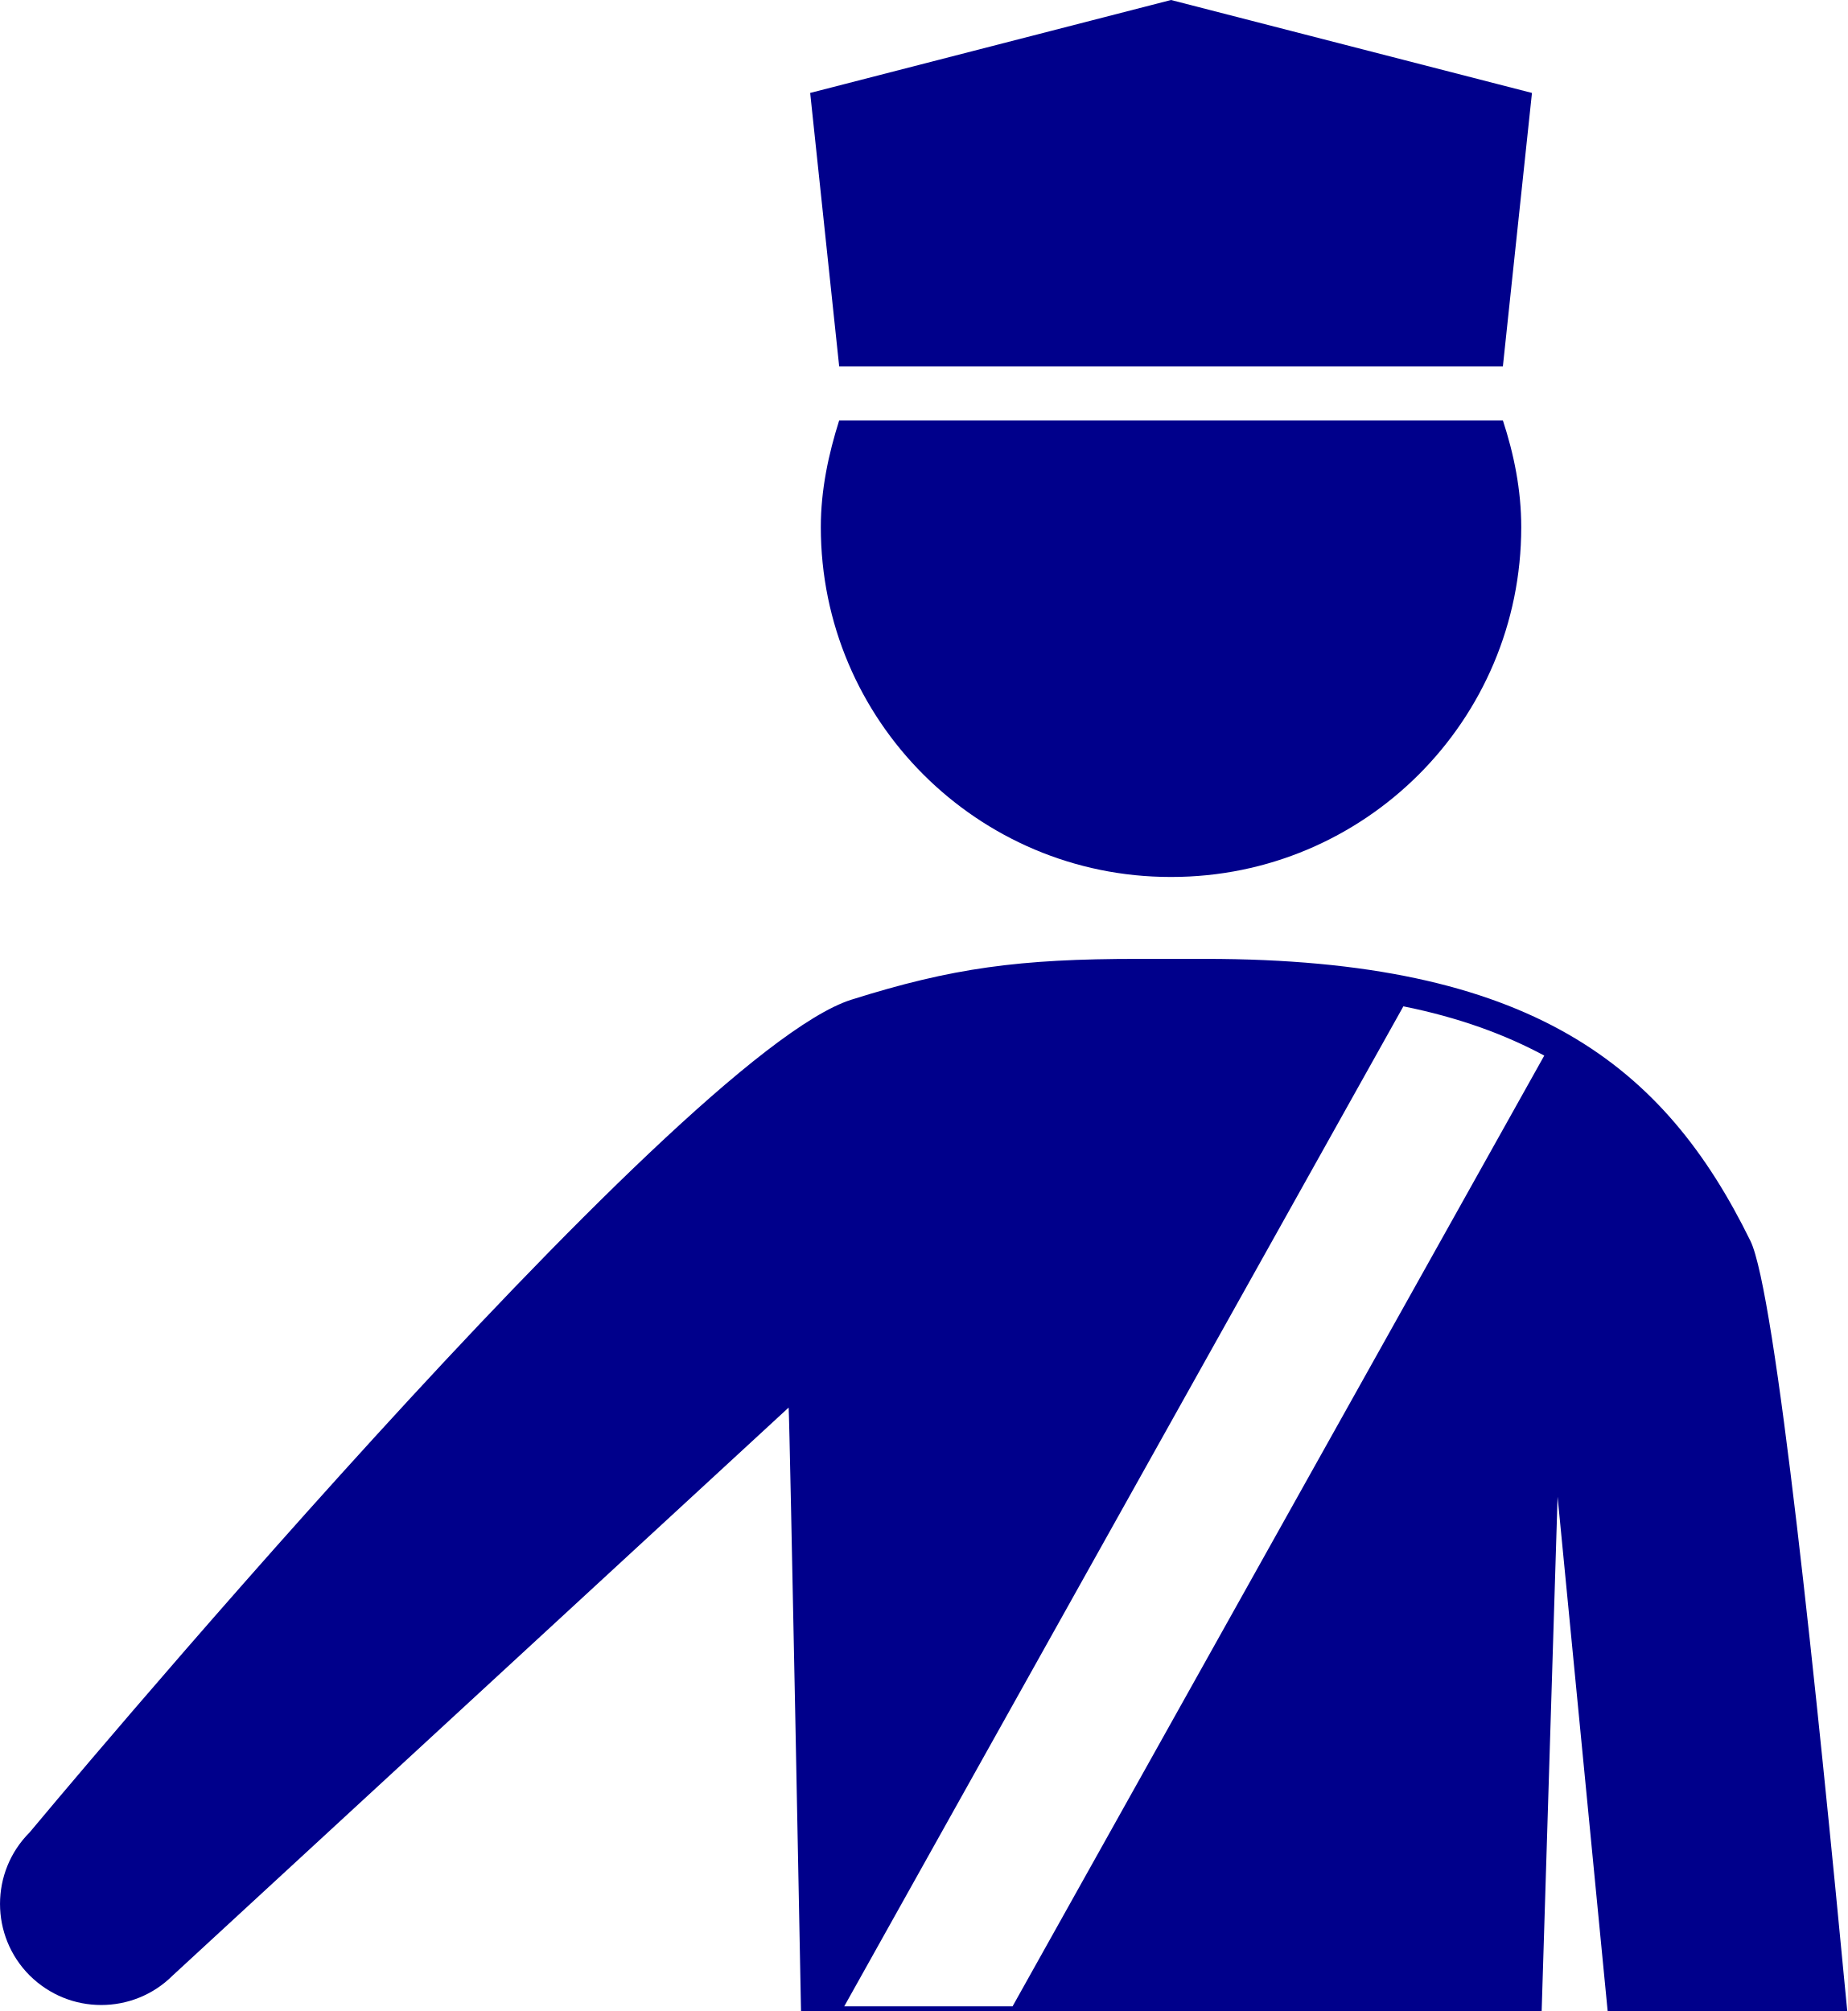
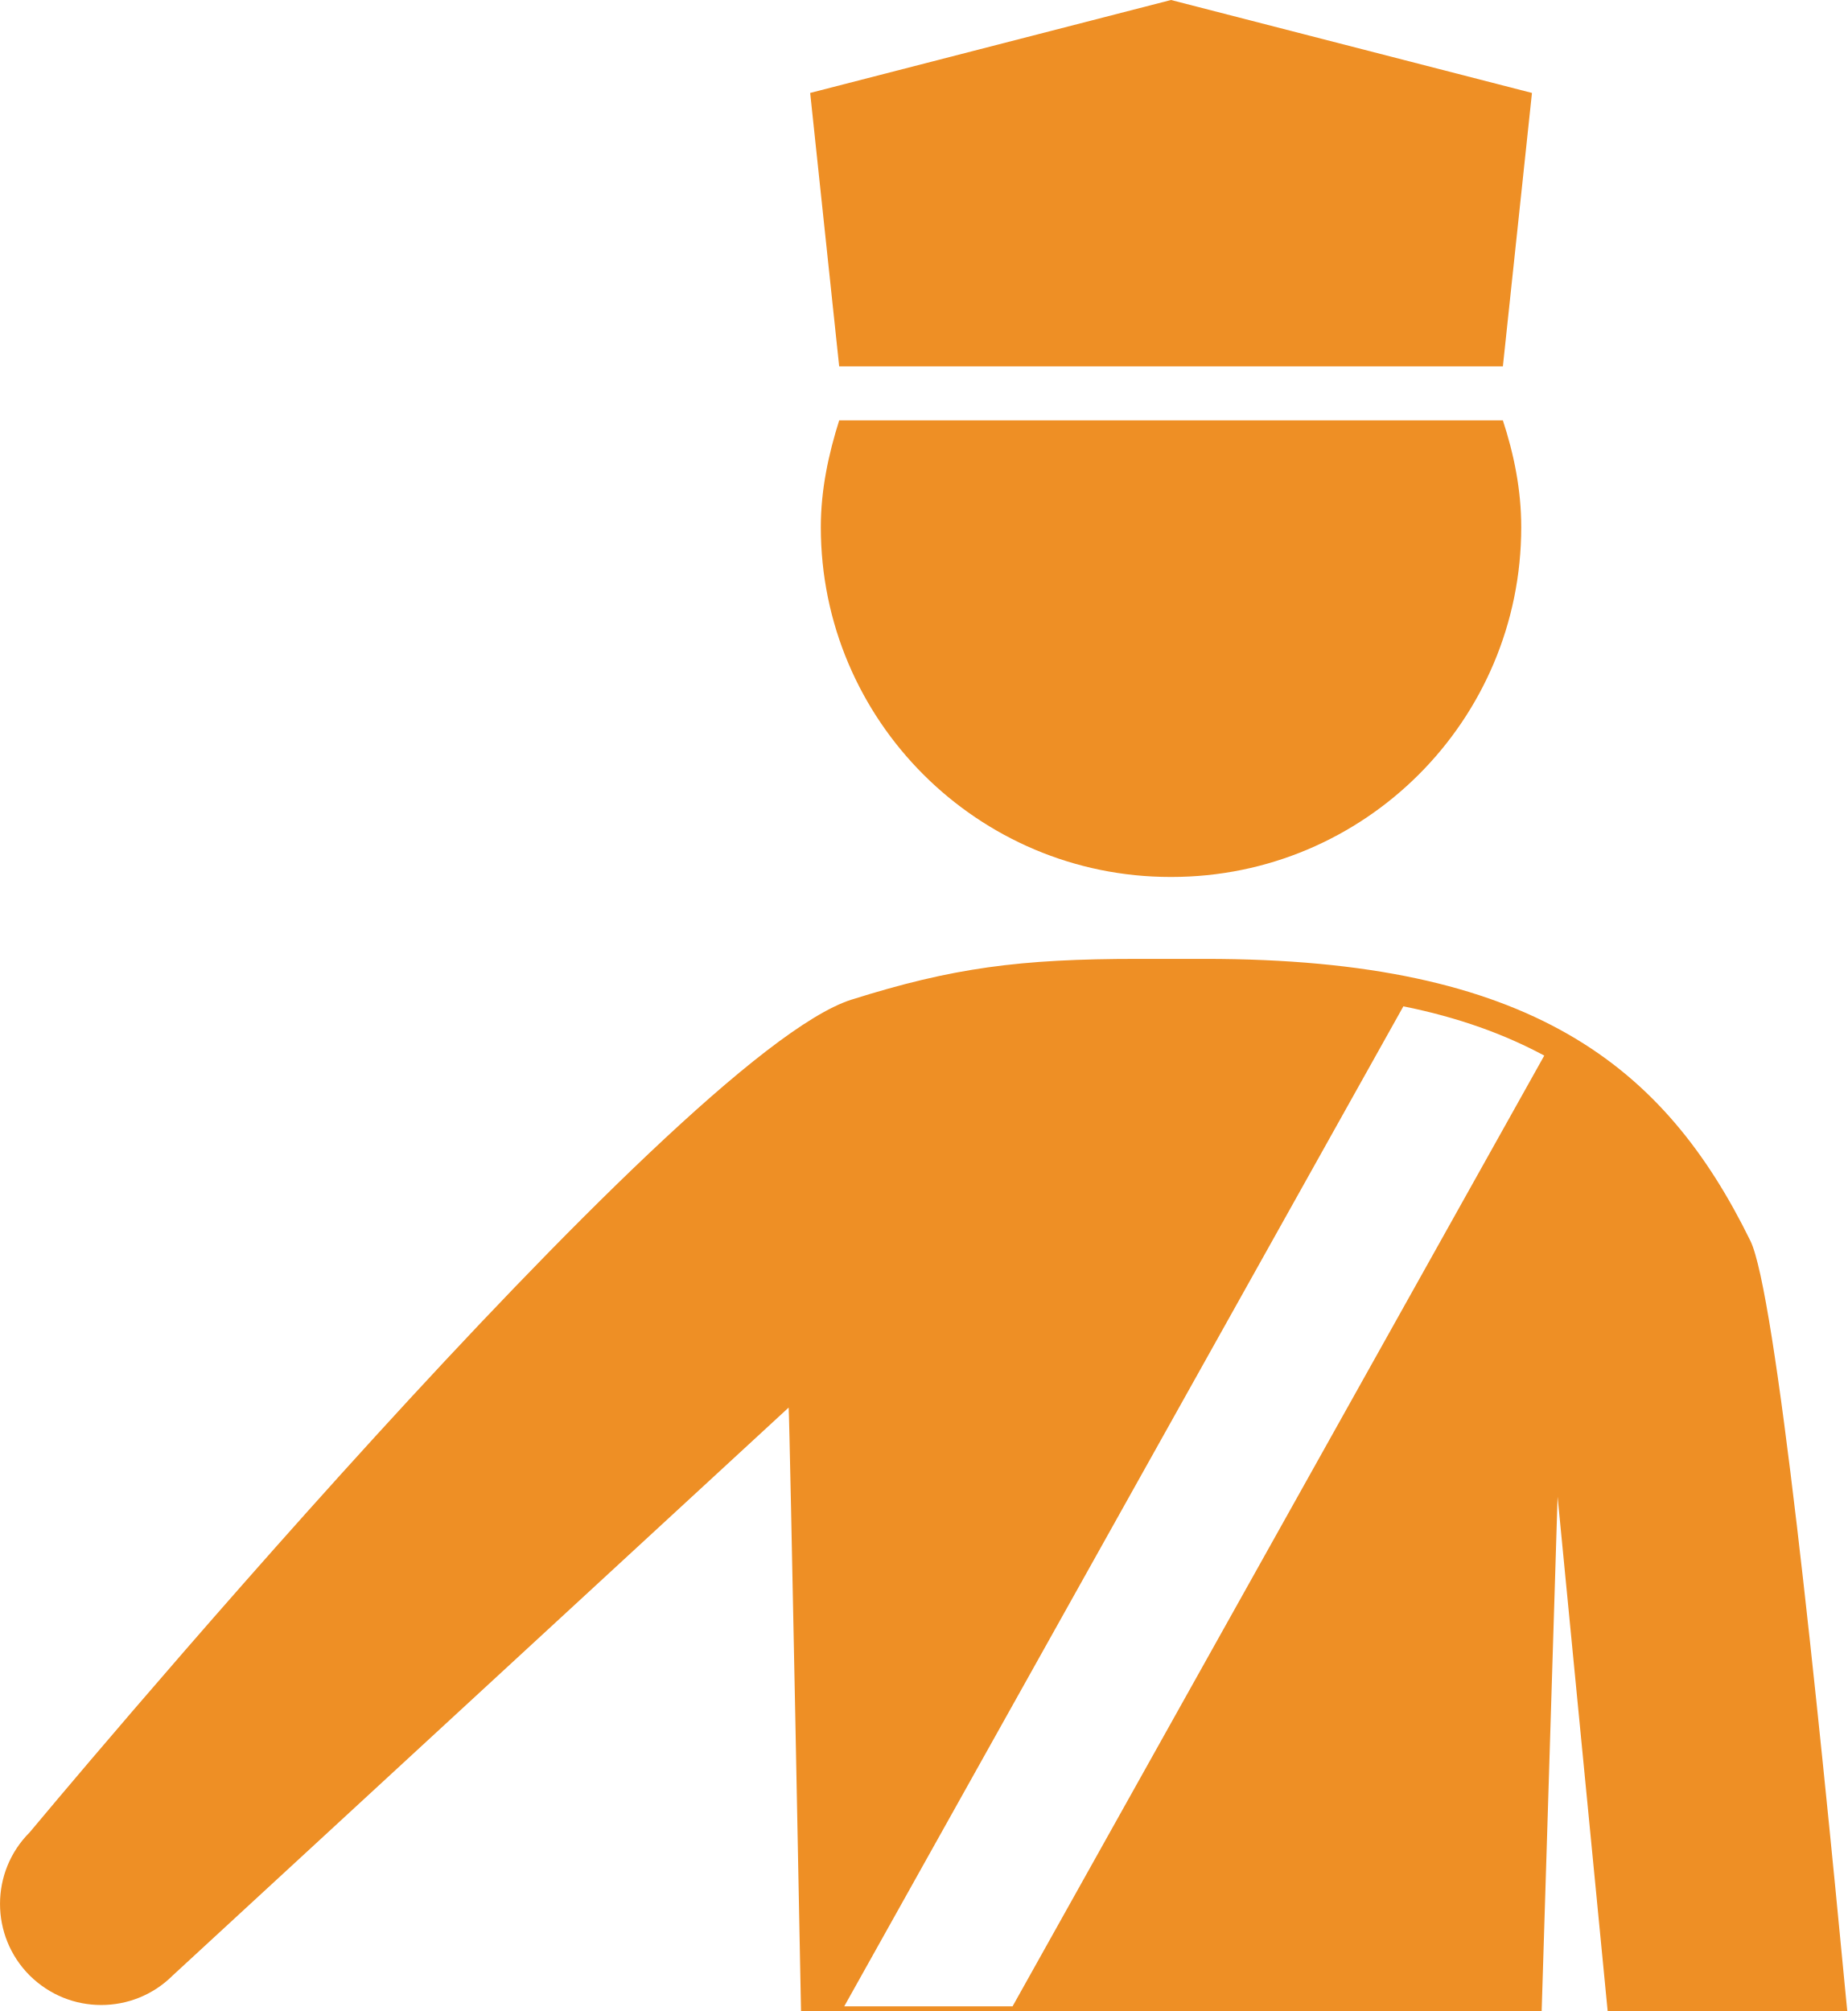
<svg xmlns="http://www.w3.org/2000/svg" version="1.1" id="Layer_1" x="0px" y="0px" width="23.43px" height="25.511px" viewBox="0 0 23.43 25.511" enable-background="new 0 0 23.43 25.511" xml:space="preserve">
-   <path fill="#00008B" d="M22.202,15.742c-1.09-2.224-2.777-3.578-6.916-3.578h-0.433h-0.418c-1.505,0-2.356,0.114-3.634,0.517  C8.585,13.379,0.376,23.245,0.376,23.245c-0.501,0.501-0.501,1.313,0,1.815c0.253,0.25,0.578,0.375,0.908,0.375  c0.328,0,0.657-0.125,0.907-0.375l7.812-7.204c0.014,0.185,0.157,7.655,0.157,7.655h9.394l0.202-6.524l0.635,6.524h3.039  C23.042,21.443,22.521,16.394,22.202,15.742 M12.843,25.452h-2.135L17.8,12.766c0.704,0.142,1.289,0.357,1.787,0.625L12.843,25.452z   M19.295,6.687c0,2.453-1.987,4.438-4.438,4.438h-0.004h-0.006c-2.444,0-4.436-1.985-4.436-4.438c0-0.475,0.098-0.927,0.233-1.354  h4.209h4.209C19.202,5.76,19.295,6.212,19.295,6.687 M19.431,1.179l-0.369,3.469h-4.209h-4.209l-0.368-3.469L14.853,0L19.431,1.179z  " />
+   <path fill="#ee8f25" d="M22.202,15.742c-1.09-2.224-2.777-3.578-6.916-3.578h-0.433h-0.418c-1.505,0-2.356,0.114-3.634,0.517  C8.585,13.379,0.376,23.245,0.376,23.245c-0.501,0.501-0.501,1.313,0,1.815c0.253,0.25,0.578,0.375,0.908,0.375  c0.328,0,0.657-0.125,0.907-0.375l7.812-7.204c0.014,0.185,0.157,7.655,0.157,7.655h9.394l0.202-6.524l0.635,6.524h3.039  C23.042,21.443,22.521,16.394,22.202,15.742 M12.843,25.452h-2.135L17.8,12.766c0.704,0.142,1.289,0.357,1.787,0.625L12.843,25.452z   M19.295,6.687c0,2.453-1.987,4.438-4.438,4.438h-0.004h-0.006c-2.444,0-4.436-1.985-4.436-4.438c0-0.475,0.098-0.927,0.233-1.354  h4.209h4.209C19.202,5.76,19.295,6.212,19.295,6.687 M19.431,1.179l-0.369,3.469h-4.209h-4.209l-0.368-3.469L14.853,0L19.431,1.179z  " />
</svg>
